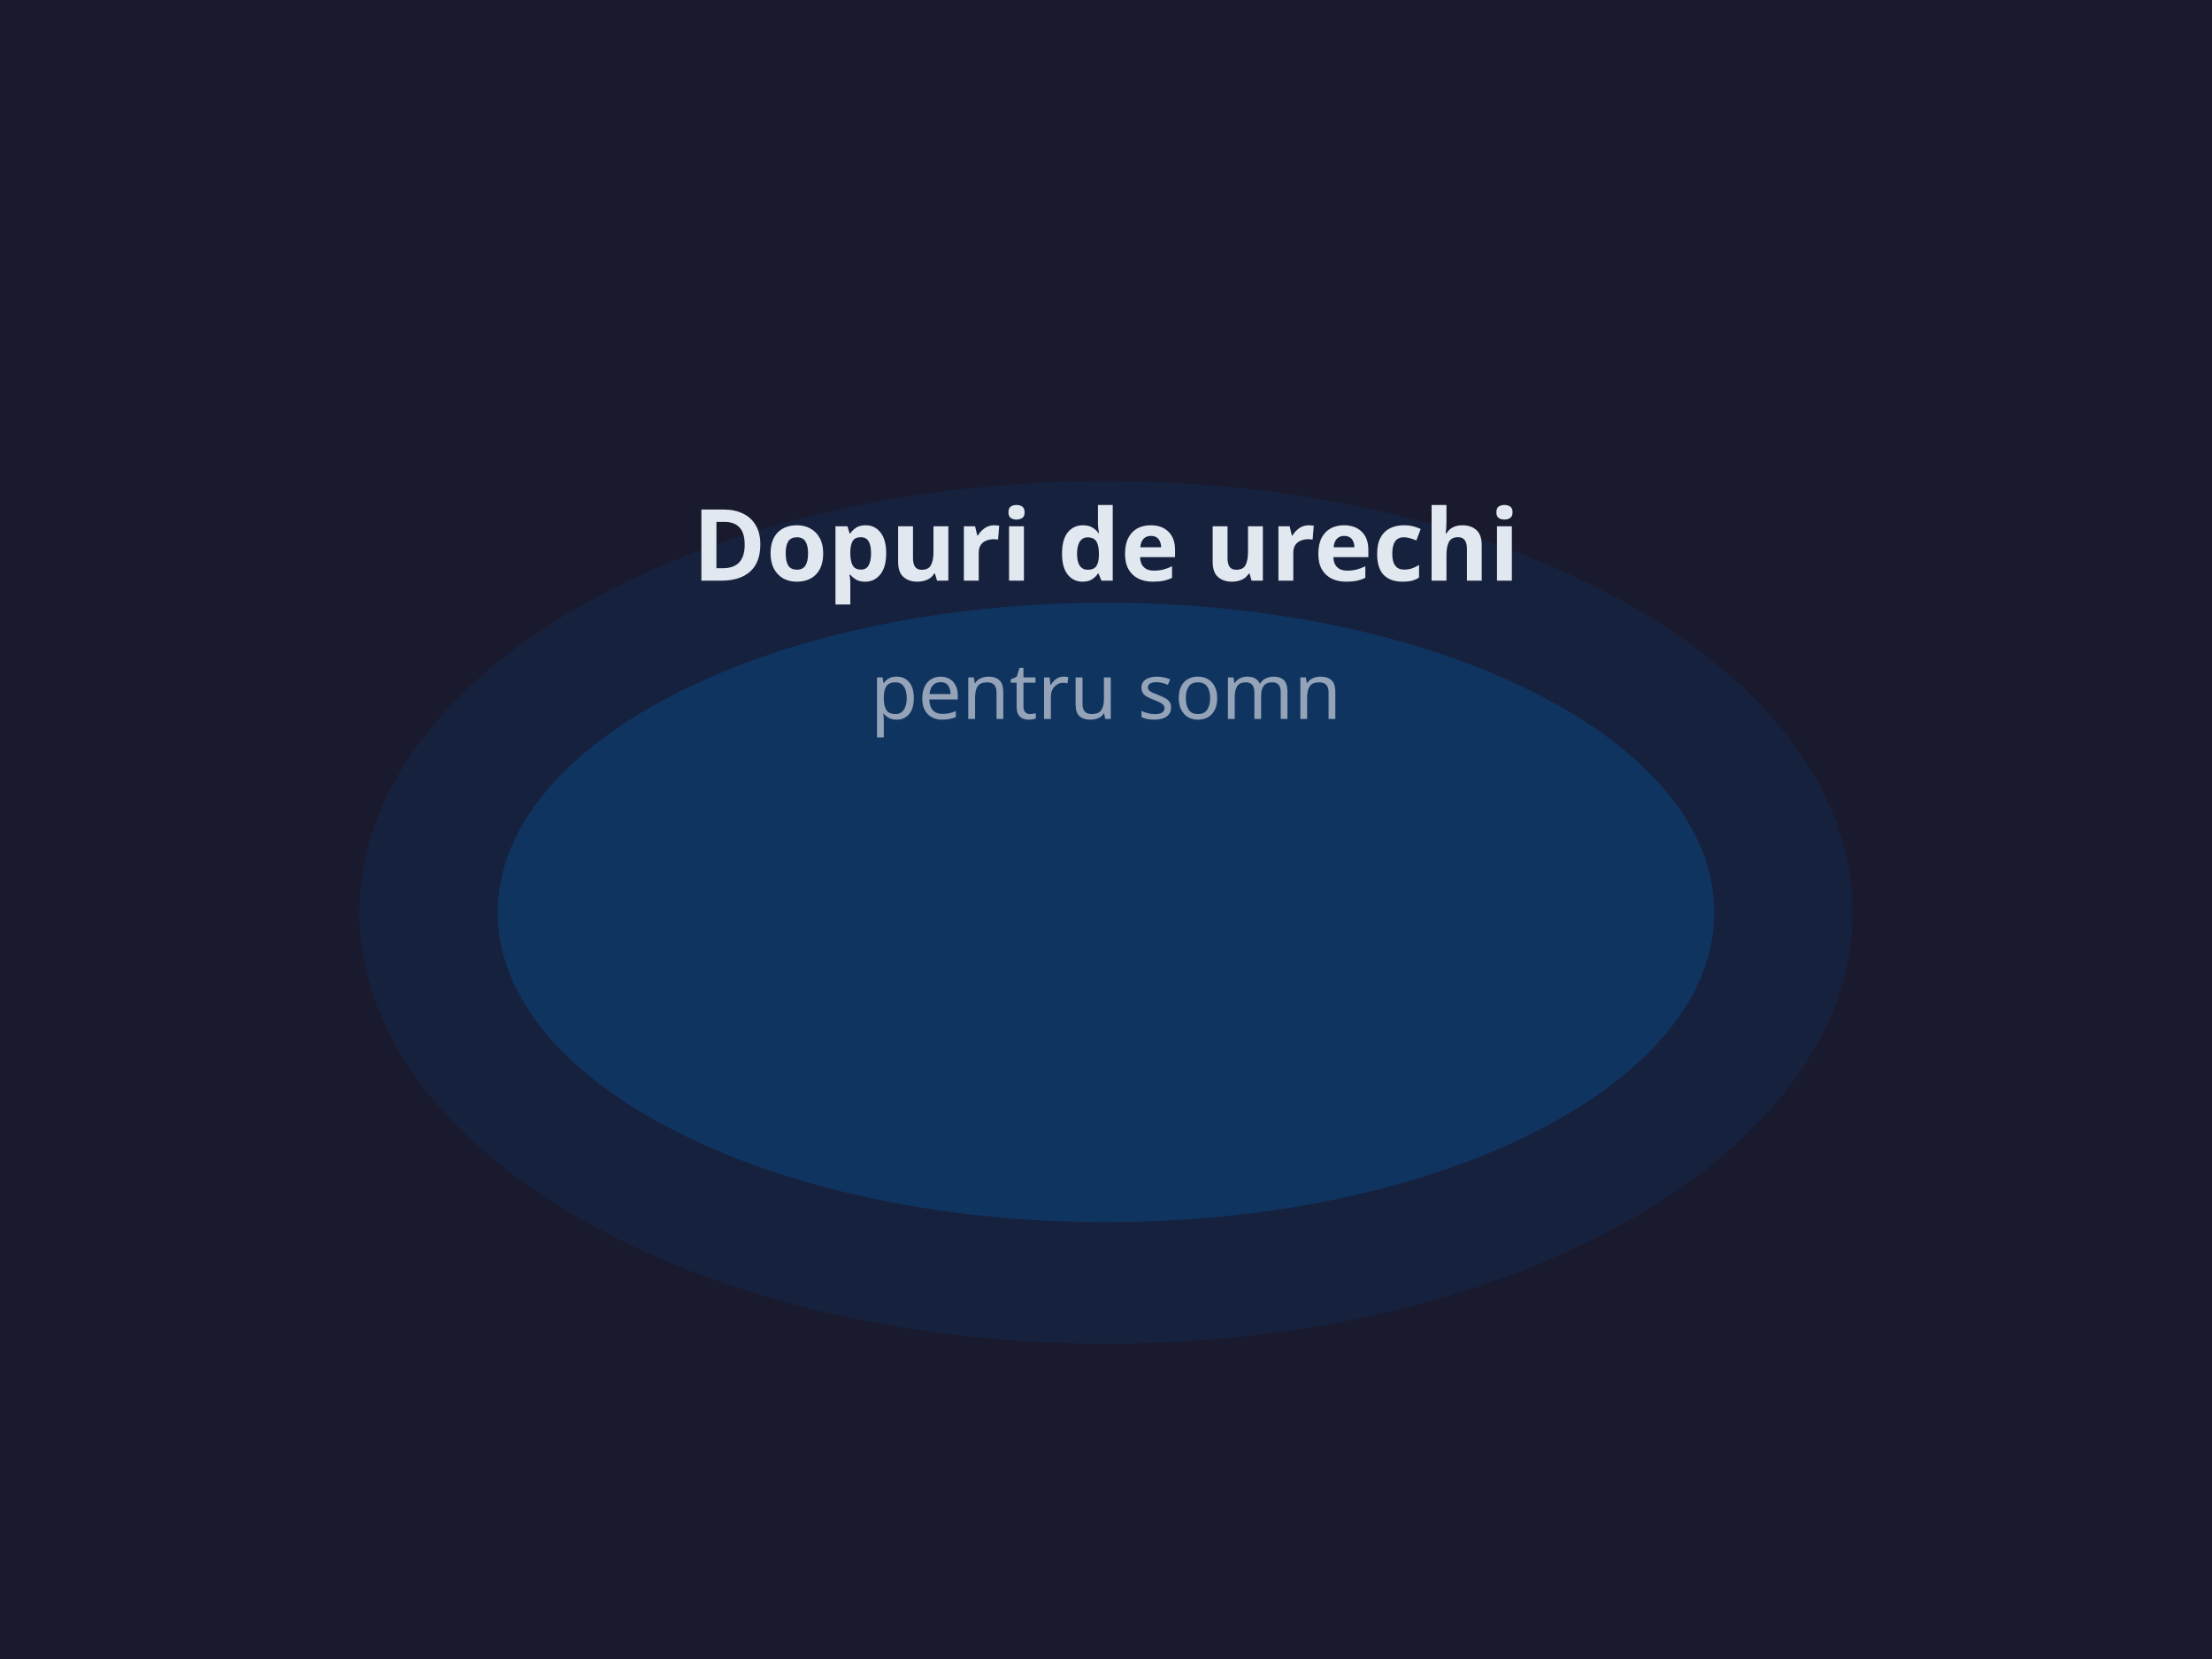
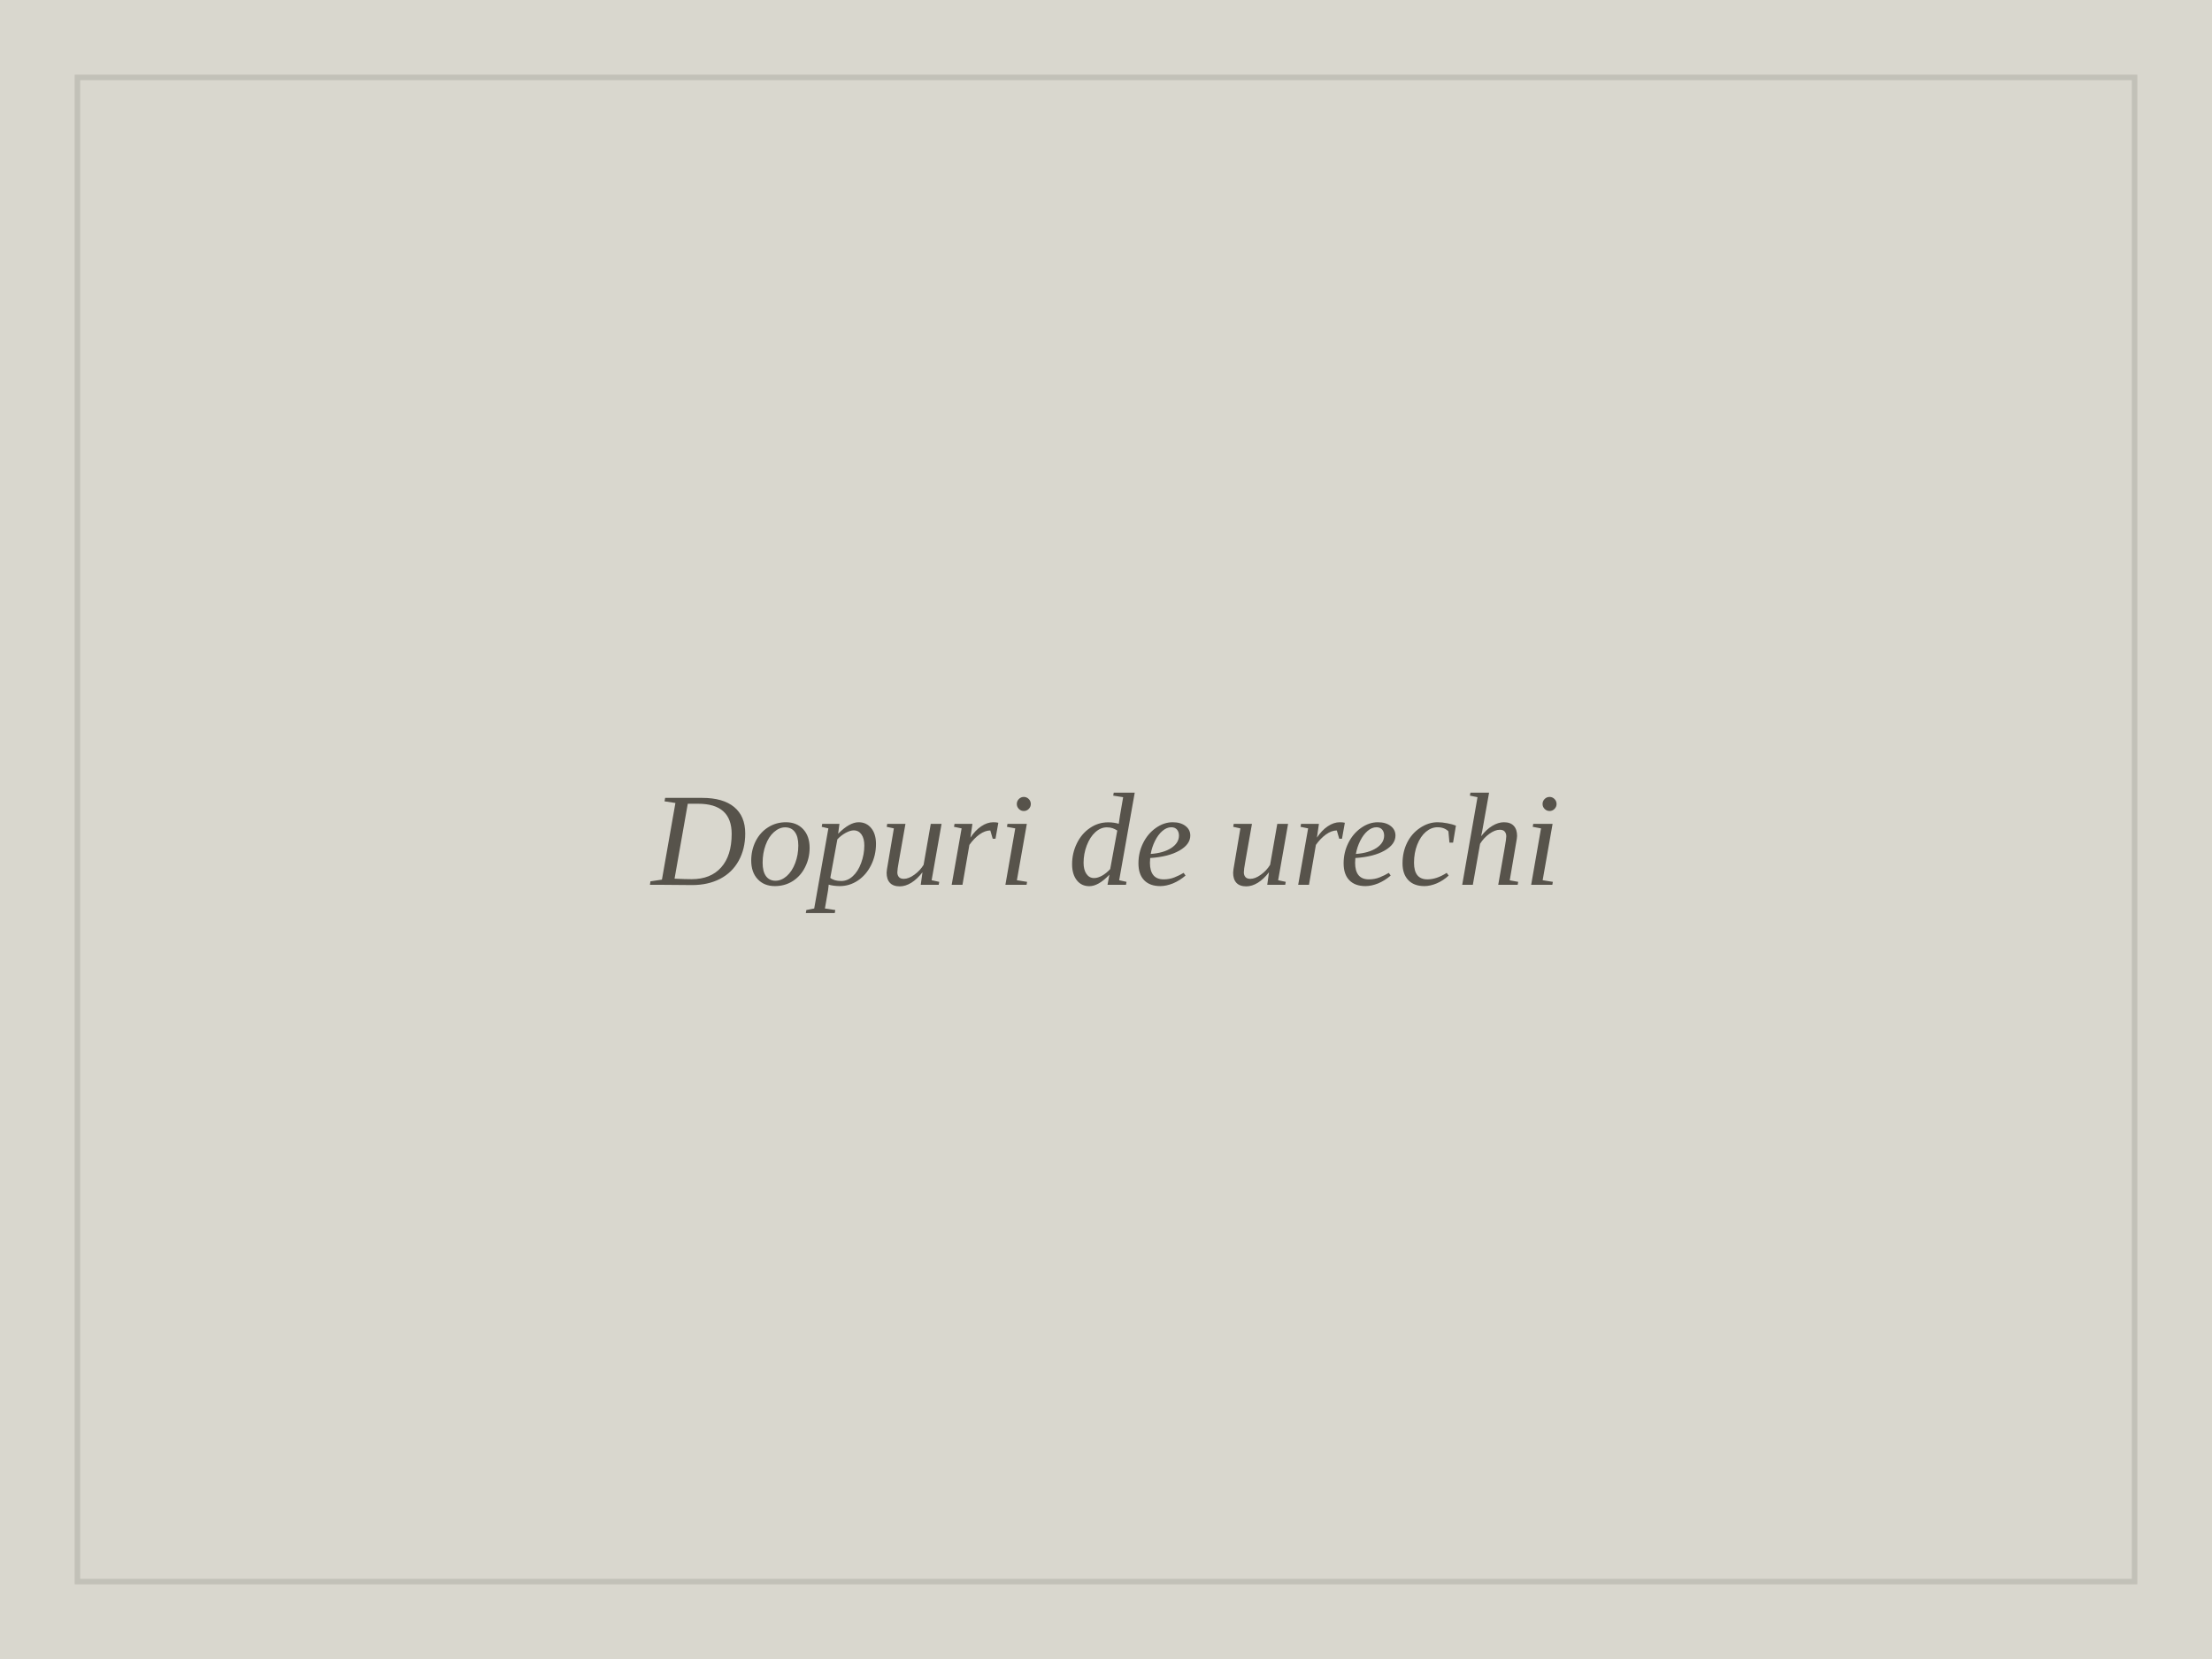
<svg xmlns="http://www.w3.org/2000/svg" width="400" height="300" viewBox="0 0 400 300">
-   <rect width="400" height="300" fill="#1a1a2e" />
-   <ellipse cx="200" cy="165" rx="135" ry="78" fill="#16213e" />
-   <ellipse cx="200" cy="165" rx="110" ry="56" fill="#0f3460" />
-   <text x="200" y="105" text-anchor="middle" fill="#e2e8f0" font-family="sans-serif" font-size="18" font-weight="bold">Dopuri de urechi</text>
-   <text x="200" y="130" text-anchor="middle" fill="#94a3b8" font-family="sans-serif" font-size="14">pentru somn</text>
+   <rect width="400" height="300" fill="#d9d7ce" />
+   <rect x="14" y="14" width="372" height="272" fill="none" stroke="#1a1a18" stroke-opacity="0.12" />
+   <text x="200" y="160" text-anchor="middle" fill="#57534b" font-family="Georgia, 'Times New Roman', serif" font-size="24" font-style="italic">Dopuri de urechi</text>
</svg>
